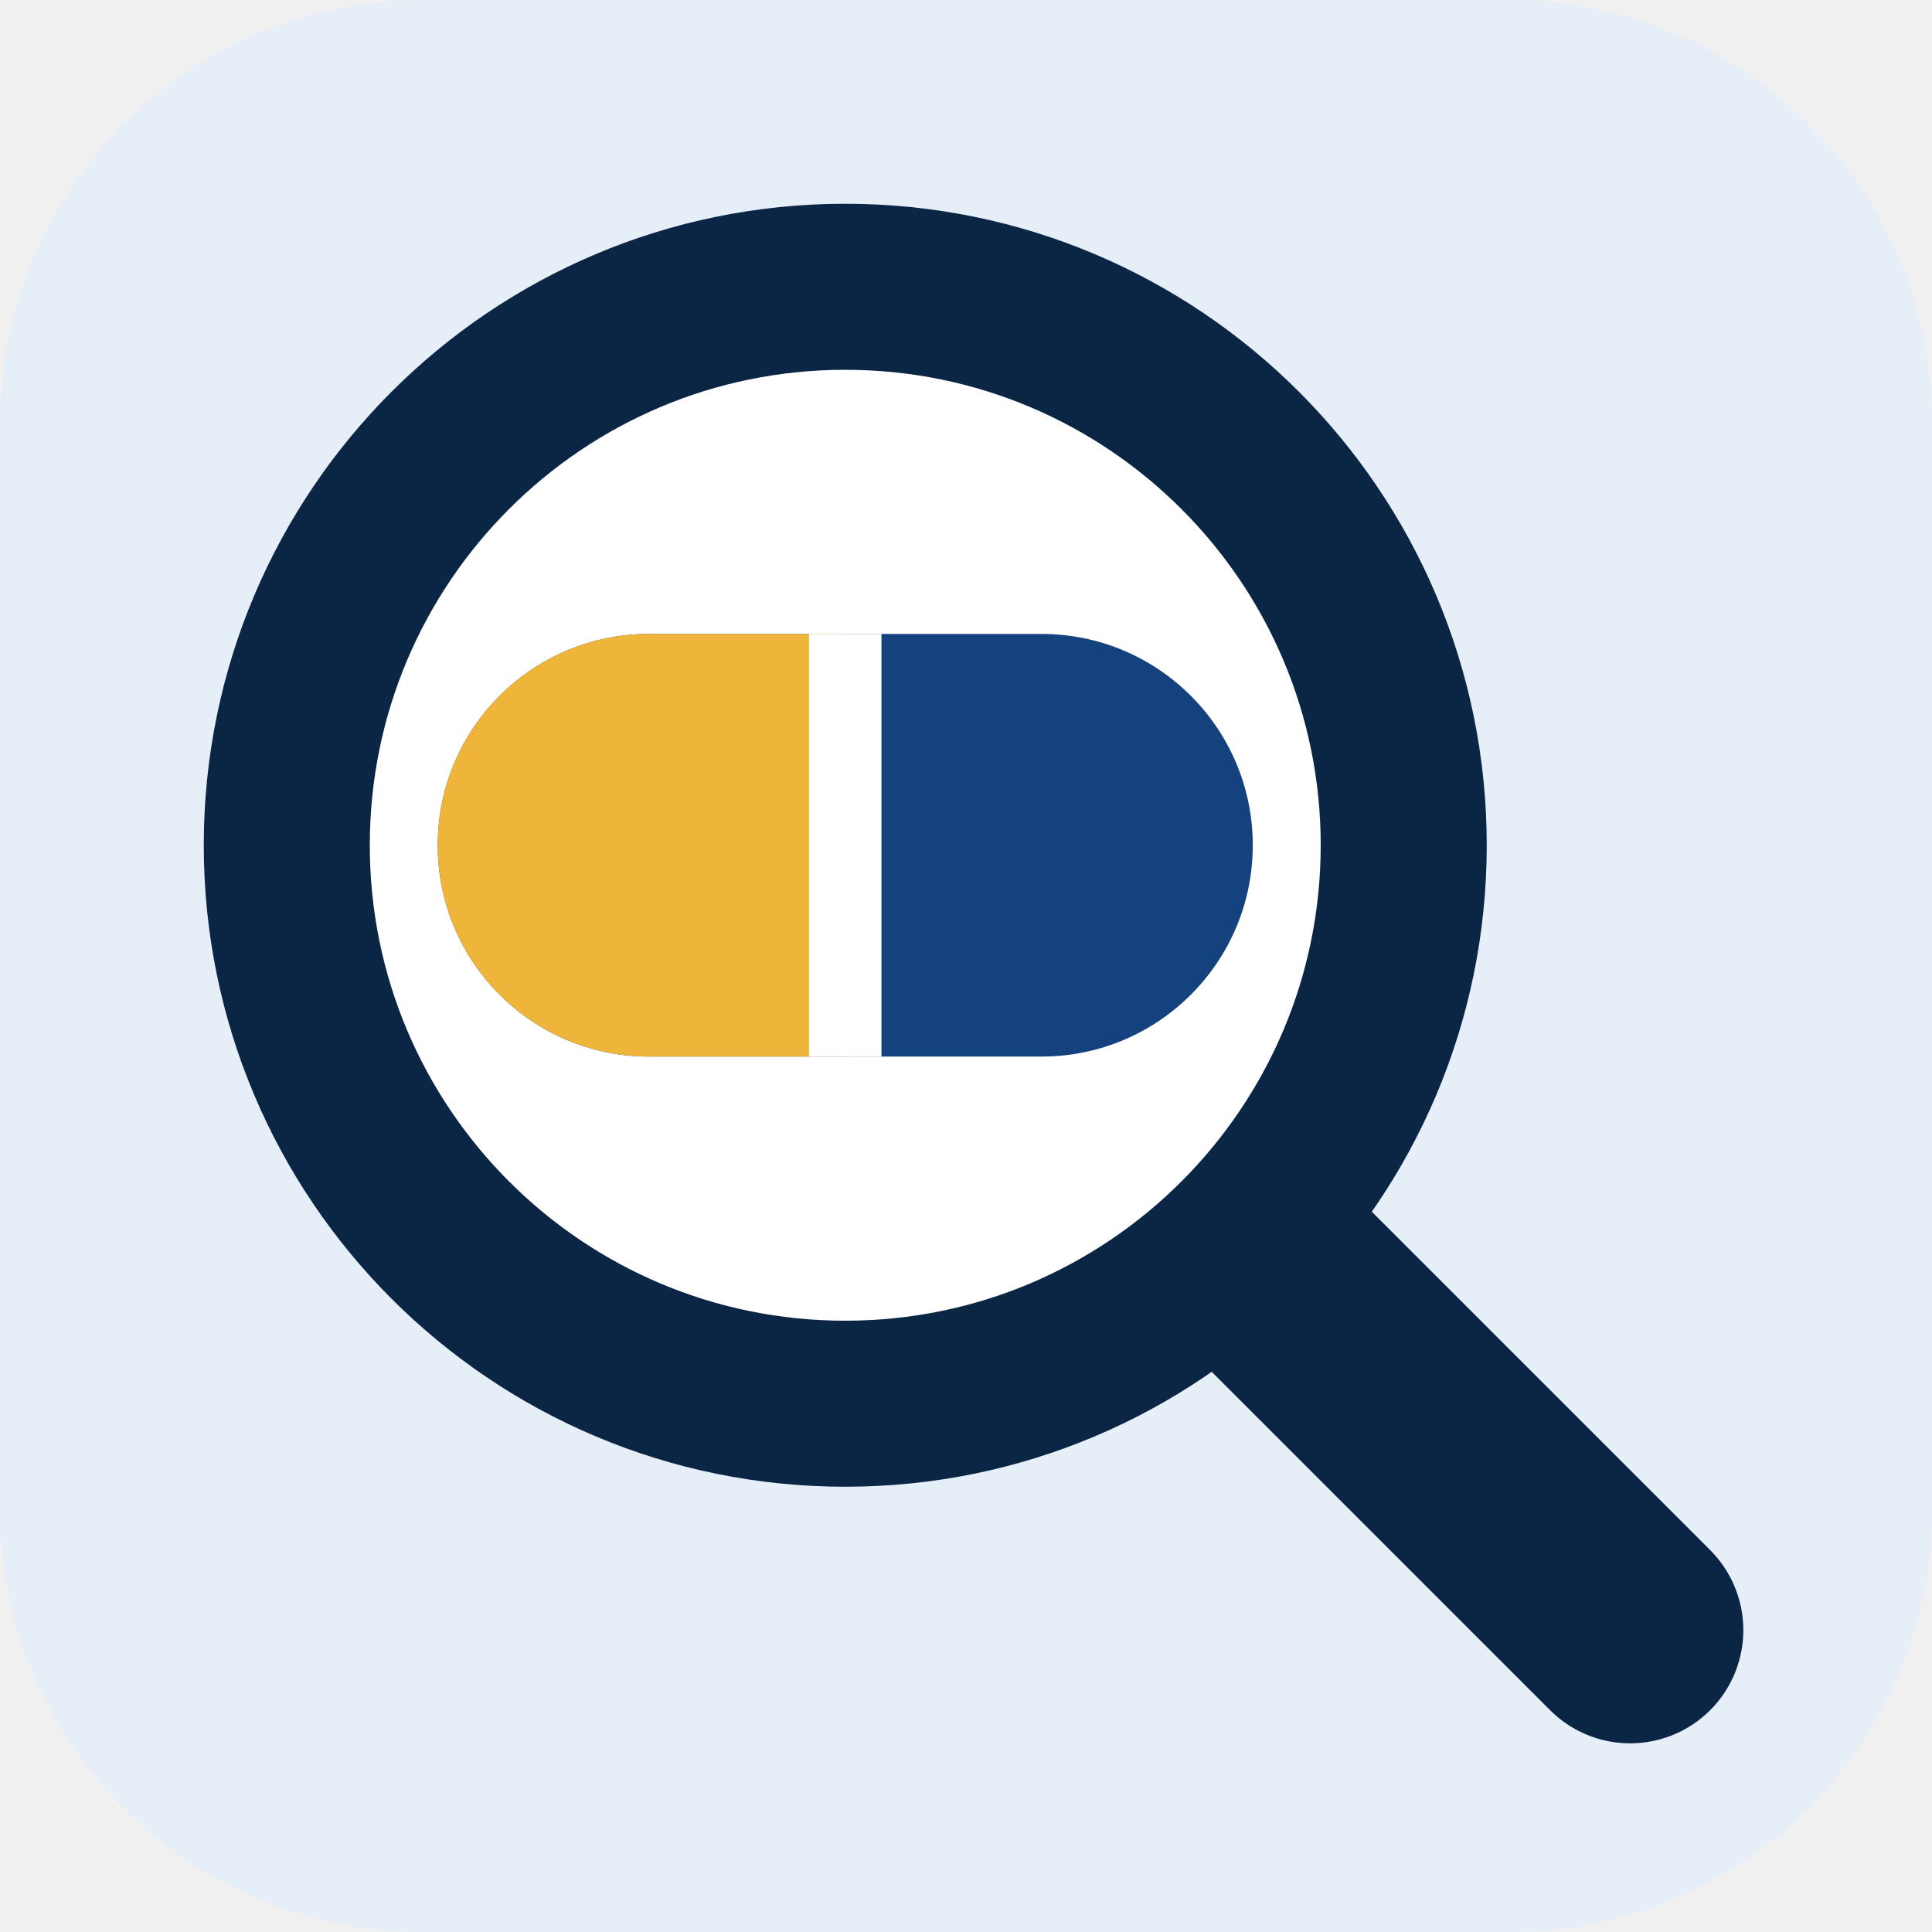
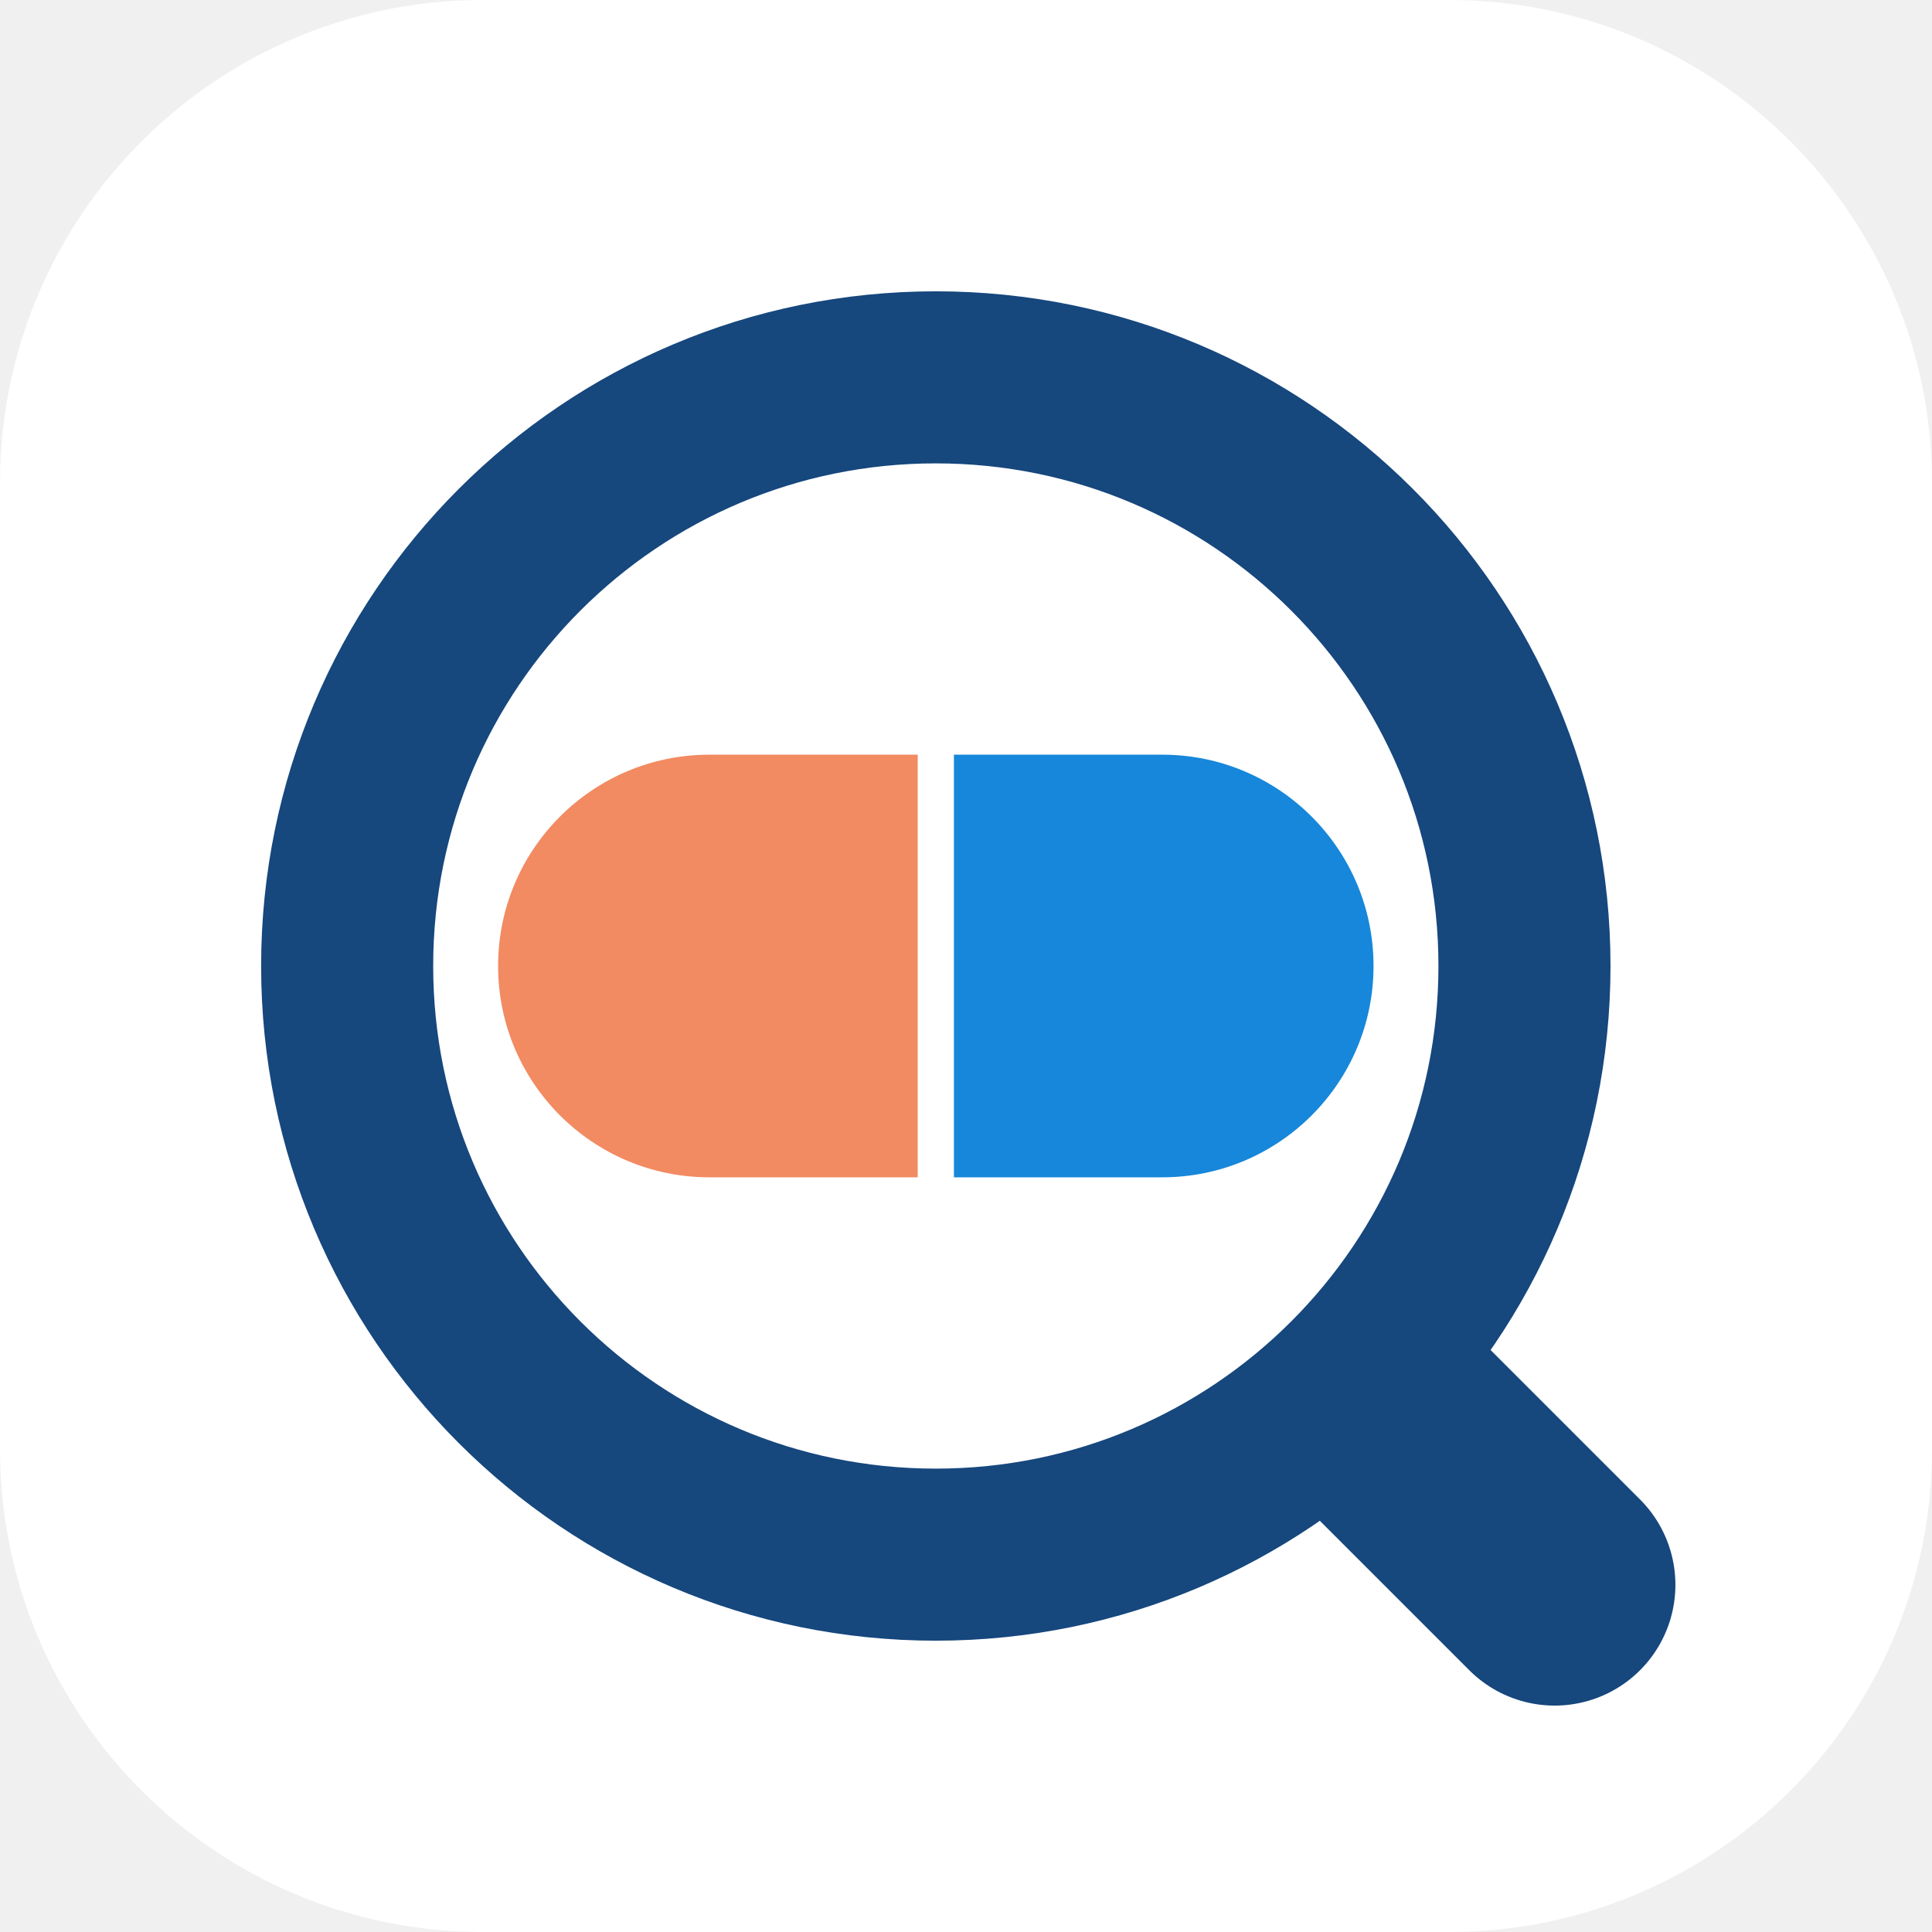
<svg xmlns="http://www.w3.org/2000/svg" viewBox="0 0 64 64">
-   <rect width="64" height="64" rx="14" fill="#e6eef8" />
-   <circle cx="28" cy="28" r="18.5" fill="#fff" stroke="#0b2545" stroke-width="5.5" />
-   <path d="M42.5 42.5l11.5 11.5" stroke="#0b2545" stroke-width="7.5" stroke-linecap="round" />
-   <rect x="14.5" y="21" width="27" height="14" rx="7" fill="#14427f" />
-   <path d="M28 21h-6.5a7 7 0 0 0 0 14h6.5z" fill="#eeb53a" />
-   <path d="M28 21v14" stroke="#fff" stroke-width="2.4" />
+   <rect id="tile" width="64" height="64" rx="16" fill="#ffffff" />
+   <g id="symbol">
+     <path d="M44.5 45.5 51.5 52.5" fill="none" stroke="#16477d" stroke-width="8" stroke-linecap="round" />
+     <circle cx="31" cy="32" r="19.5" fill="#ffffff" stroke="#16477d" stroke-width="5.7" />
+     <path d="M30.4 25h-6.9a7 7 0 0 0 0 14h6.9z" fill="#f28a62" />
+     <path d="M31.6 25h6.9a7 7 0 0 1 0 14h-6.9z" fill="#1687da" />
+   </g>
</svg>
